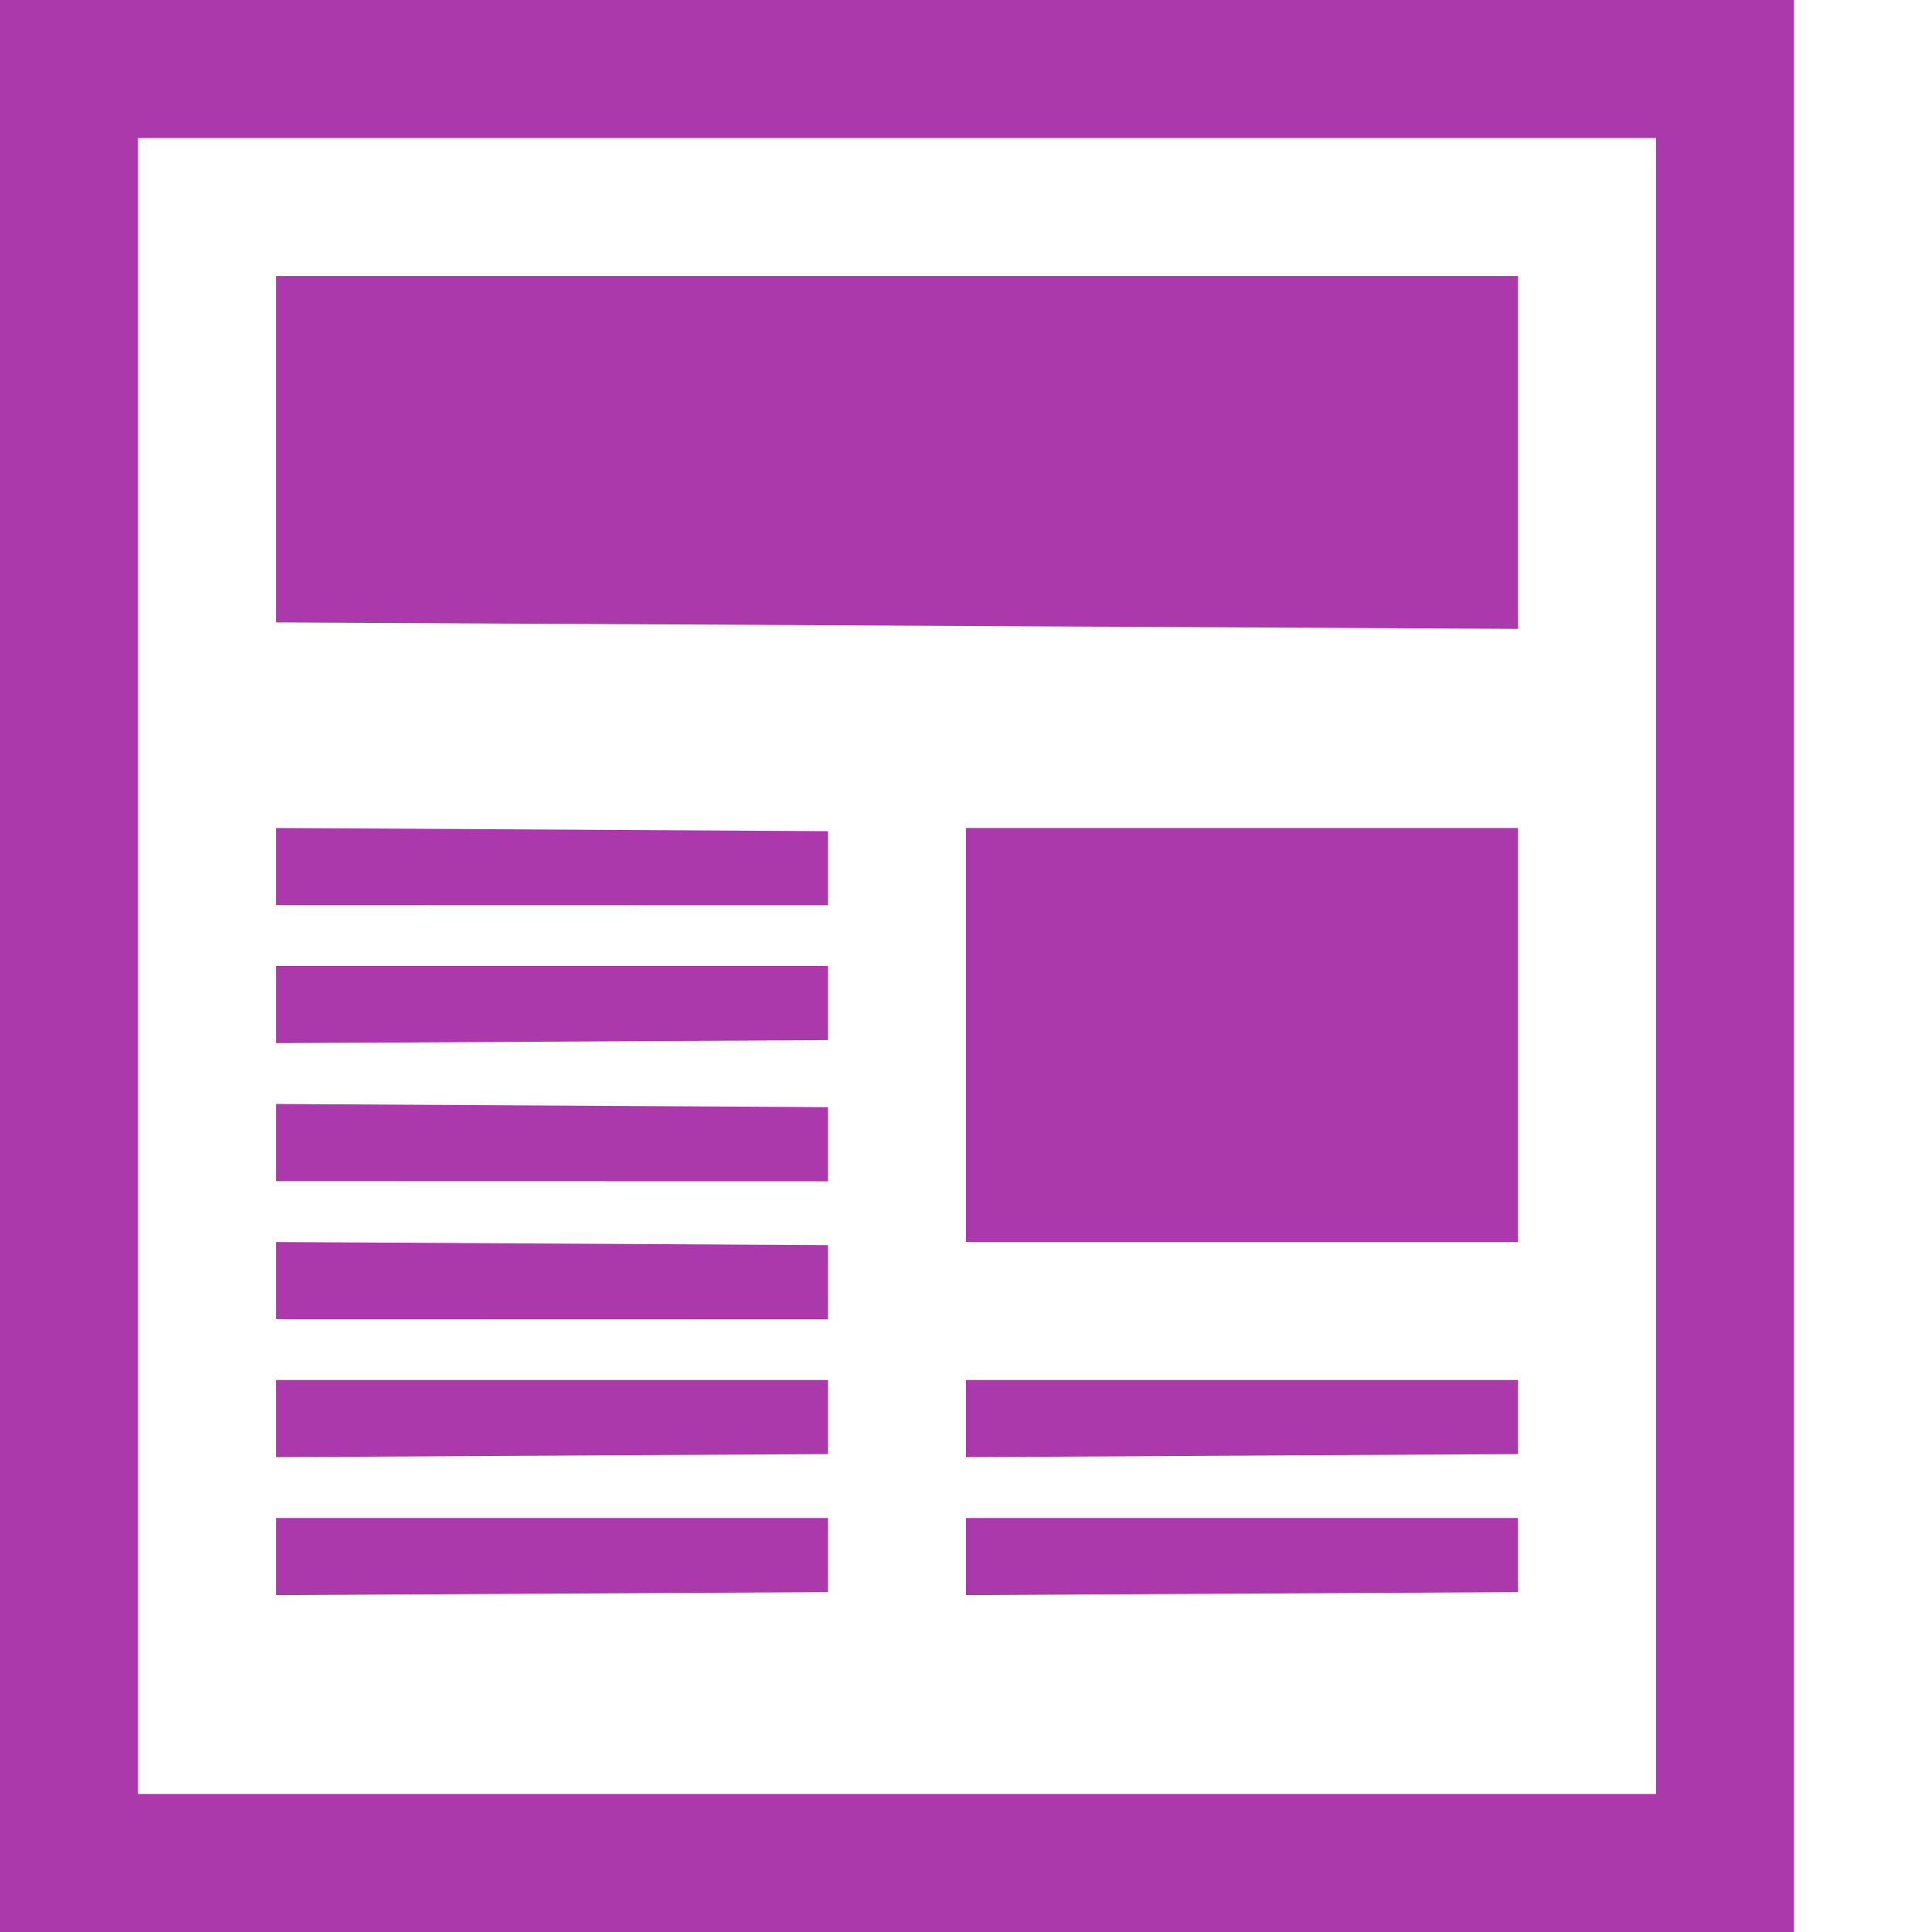
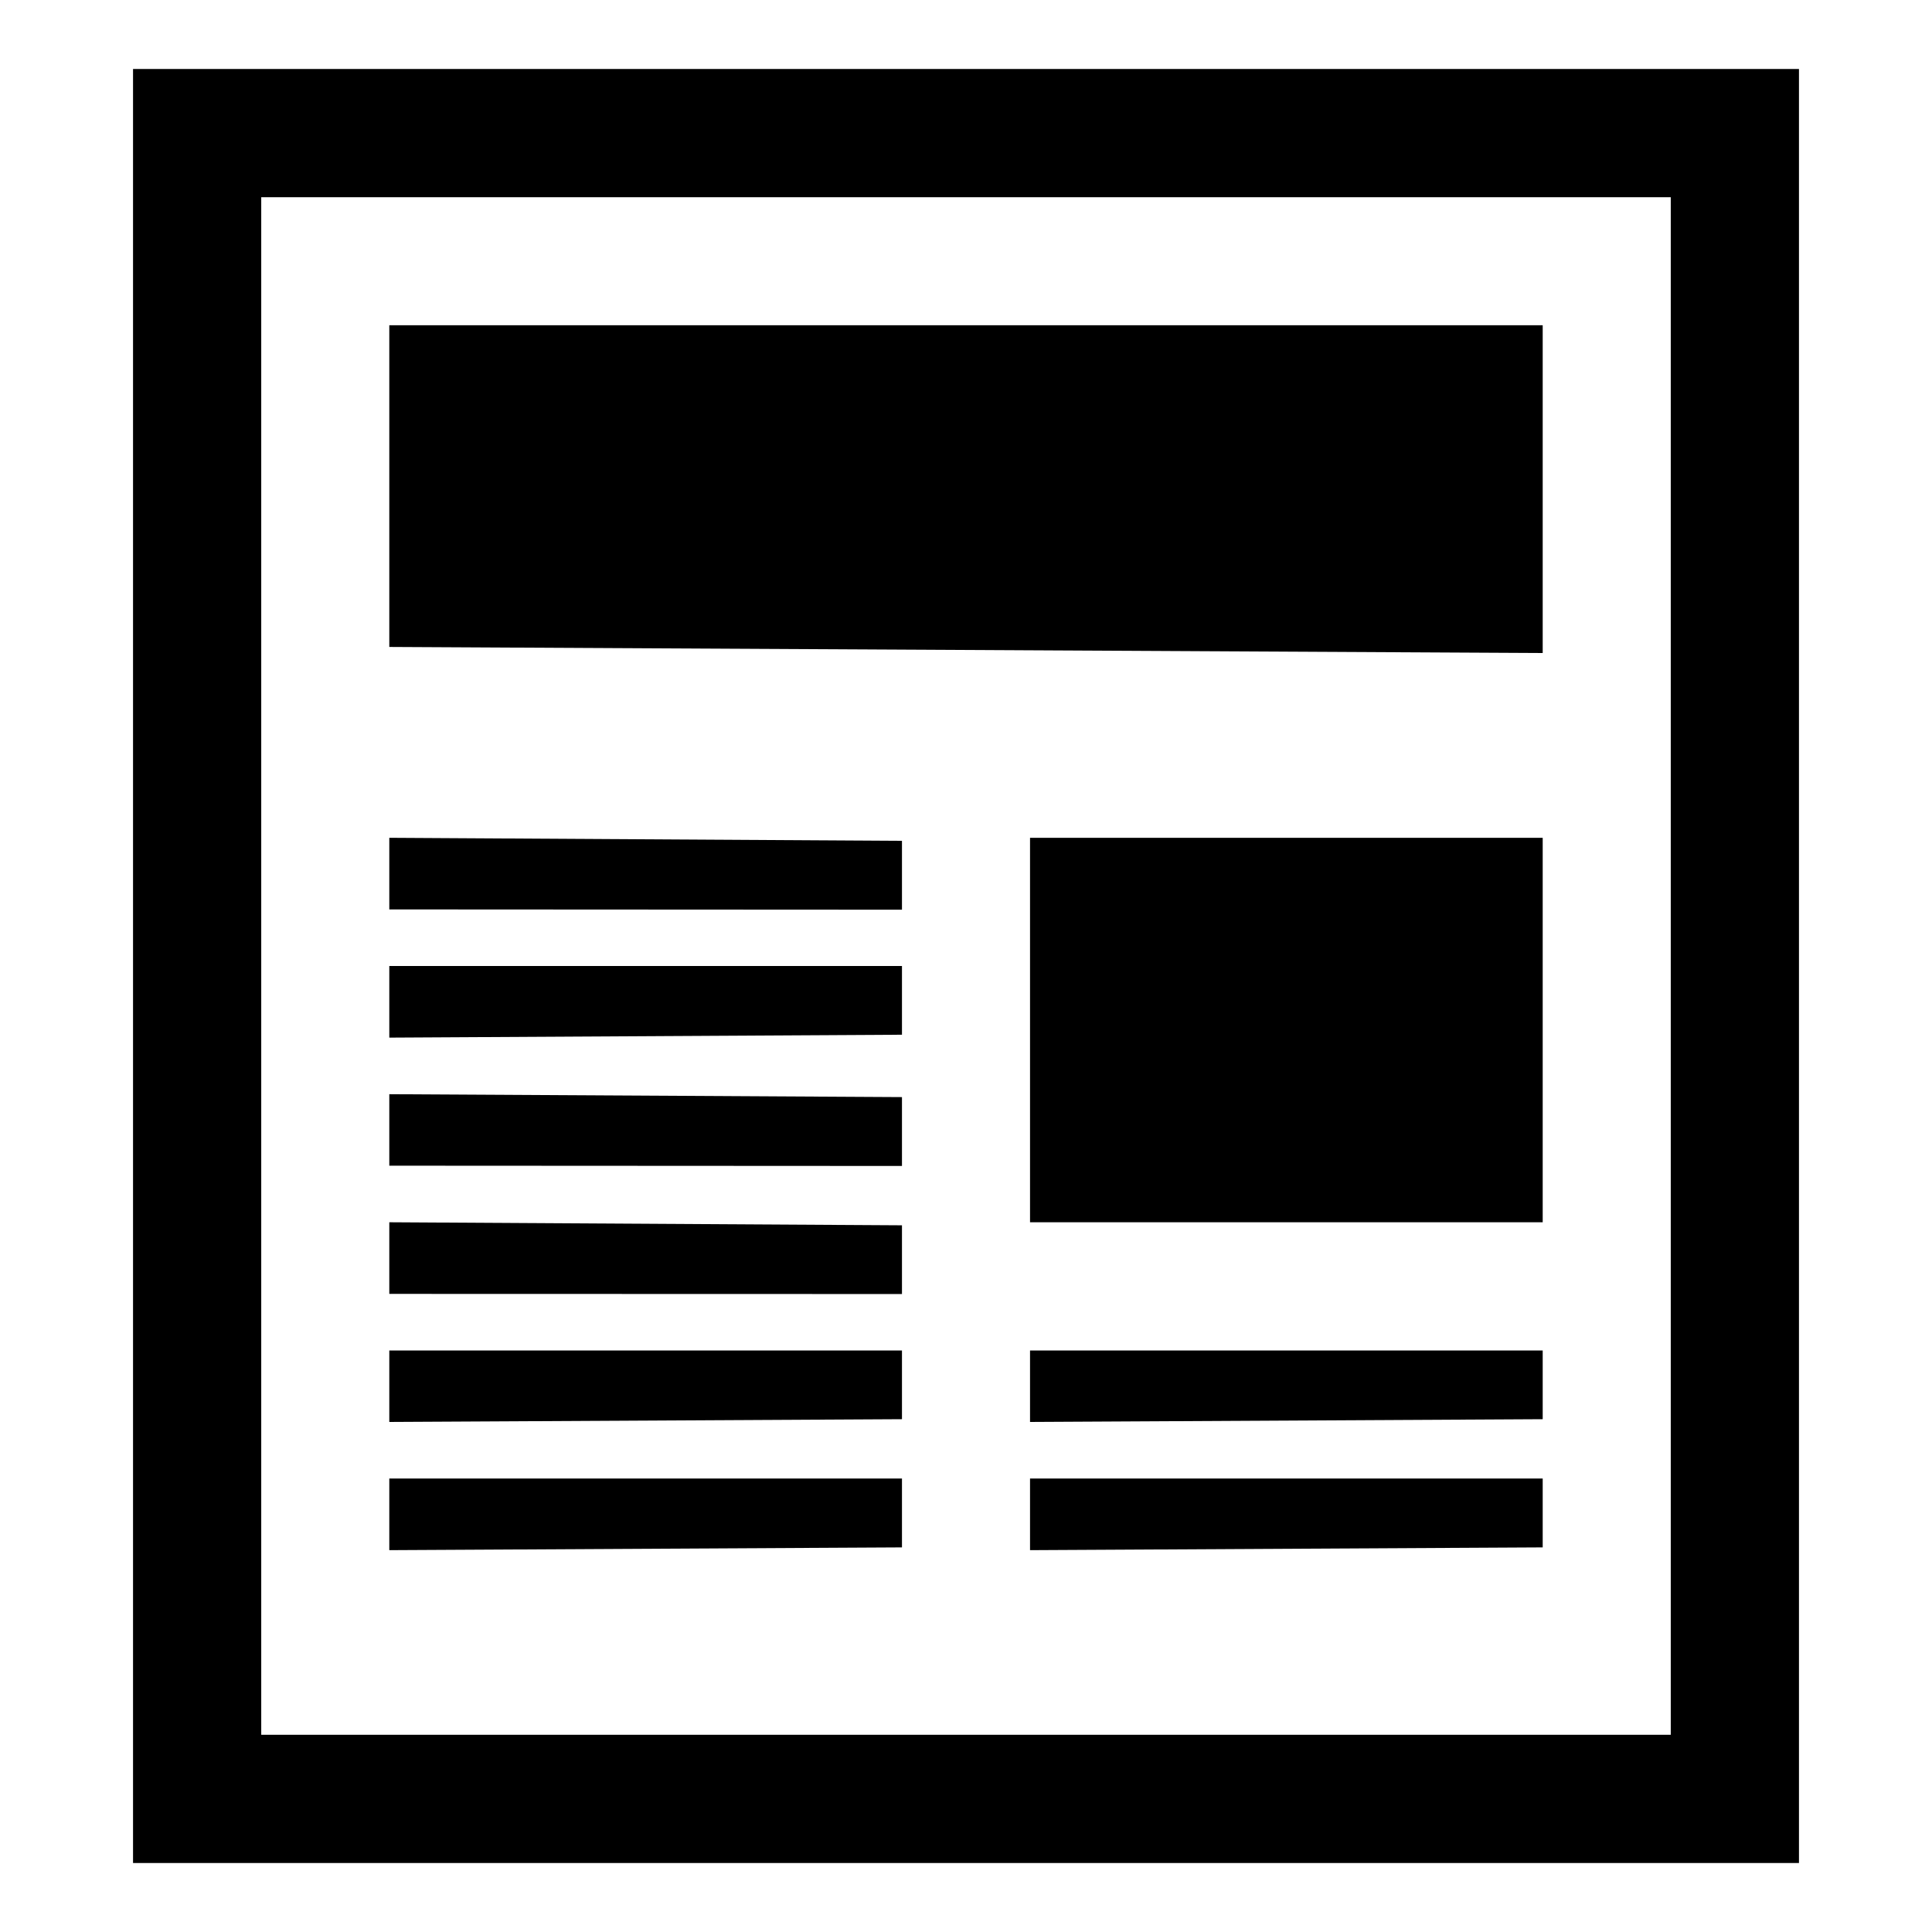
- <svg xmlns="http://www.w3.org/2000/svg" version="1.1" width="14" height="14" viewBox="0 0 14 14" id="svg2">
-   <defs id="defs6" />
-   <rect width="14" height="14" x="0" y="0" id="canvas" style="fill:none;stroke:none;visibility:hidden" />
-   <g id="g3809">
-     <g id="g3817">
-       <path d="m 7,11 4,0 0,0.537 -4,0.022 z m 0,-1 4,0 0,0.537 -4,0.022 z M 7,6 11,6 11,9 7,9 z M 2,6 6,6.023 6,6.56 2,6.559 z m 0,5 4,0 0,0.537 -4,0.022 z m 0,-1 4,0 0,0.537 -4,0.022 z M 2,9 6,9.023 6,9.56 2,9.559 z M 2,8 6,8.023 6,8.56 2,8.559 z M 2,7 6,7 6,7.537 2,7.559 z M 2,2 2,4.51 11,4.557 11,2 z M 0,0 c 0,1.561 0,8.938 0,11 0,2 0,0 0,3 l 10,0 3,0 0,-14 z m 1,1 11,0 0,12 -9,0 c -1.408,0 0,0 -2,0 z" id="path3795-5-5" style="fill:#ac39ac;fill-opacity:1;stroke:none" />
-     </g>
-   </g>
+ <svg xmlns="http://www.w3.org/2000/svg" width="14" height="14" viewBox="0 0 14 14">
+   <path d="M7.464 10.714L11.179 10.714L11.179 11.213L7.464 11.233L7.464 10.714ZM7.464 9.786L11.179 9.786L11.179 10.284L7.464 10.304L7.464 9.786ZM7.464 6.071L11.179 6.071L11.179 8.857L7.464 8.857L7.464 6.071ZM2.821 6.071L6.536 6.093L6.536 6.592L2.821 6.59L2.821 6.071ZM2.821 10.714L6.536 10.714L6.536 11.213L2.821 11.233L2.821 10.714ZM2.821 9.786L6.536 9.786L6.536 10.284L2.821 10.304L2.821 9.786ZM2.821 8.857L6.536 8.879L6.536 9.377L2.821 9.376L2.821 8.857ZM2.821 7.929L6.536 7.95L6.536 8.449L2.821 8.447L2.821 7.929ZM2.821 7L6.536 7L6.536 7.498L2.821 7.519L2.821 7ZM2.821 2.357L2.821 4.688L11.179 4.732L11.179 2.357L2.821 2.357ZM.964 .5C.964 1.949 .964 8.799 .964 10.714C.964 12.571 .964 10.714 .964 13.5L10.25 13.5L13.036 13.5L13.036 .5L.964 .5ZM1.893 1.429L12.107 1.429L12.107 12.571L3.75 12.571C2.442 12.571 3.75 12.571 1.893 12.571L1.893 1.429Z" />
</svg>
